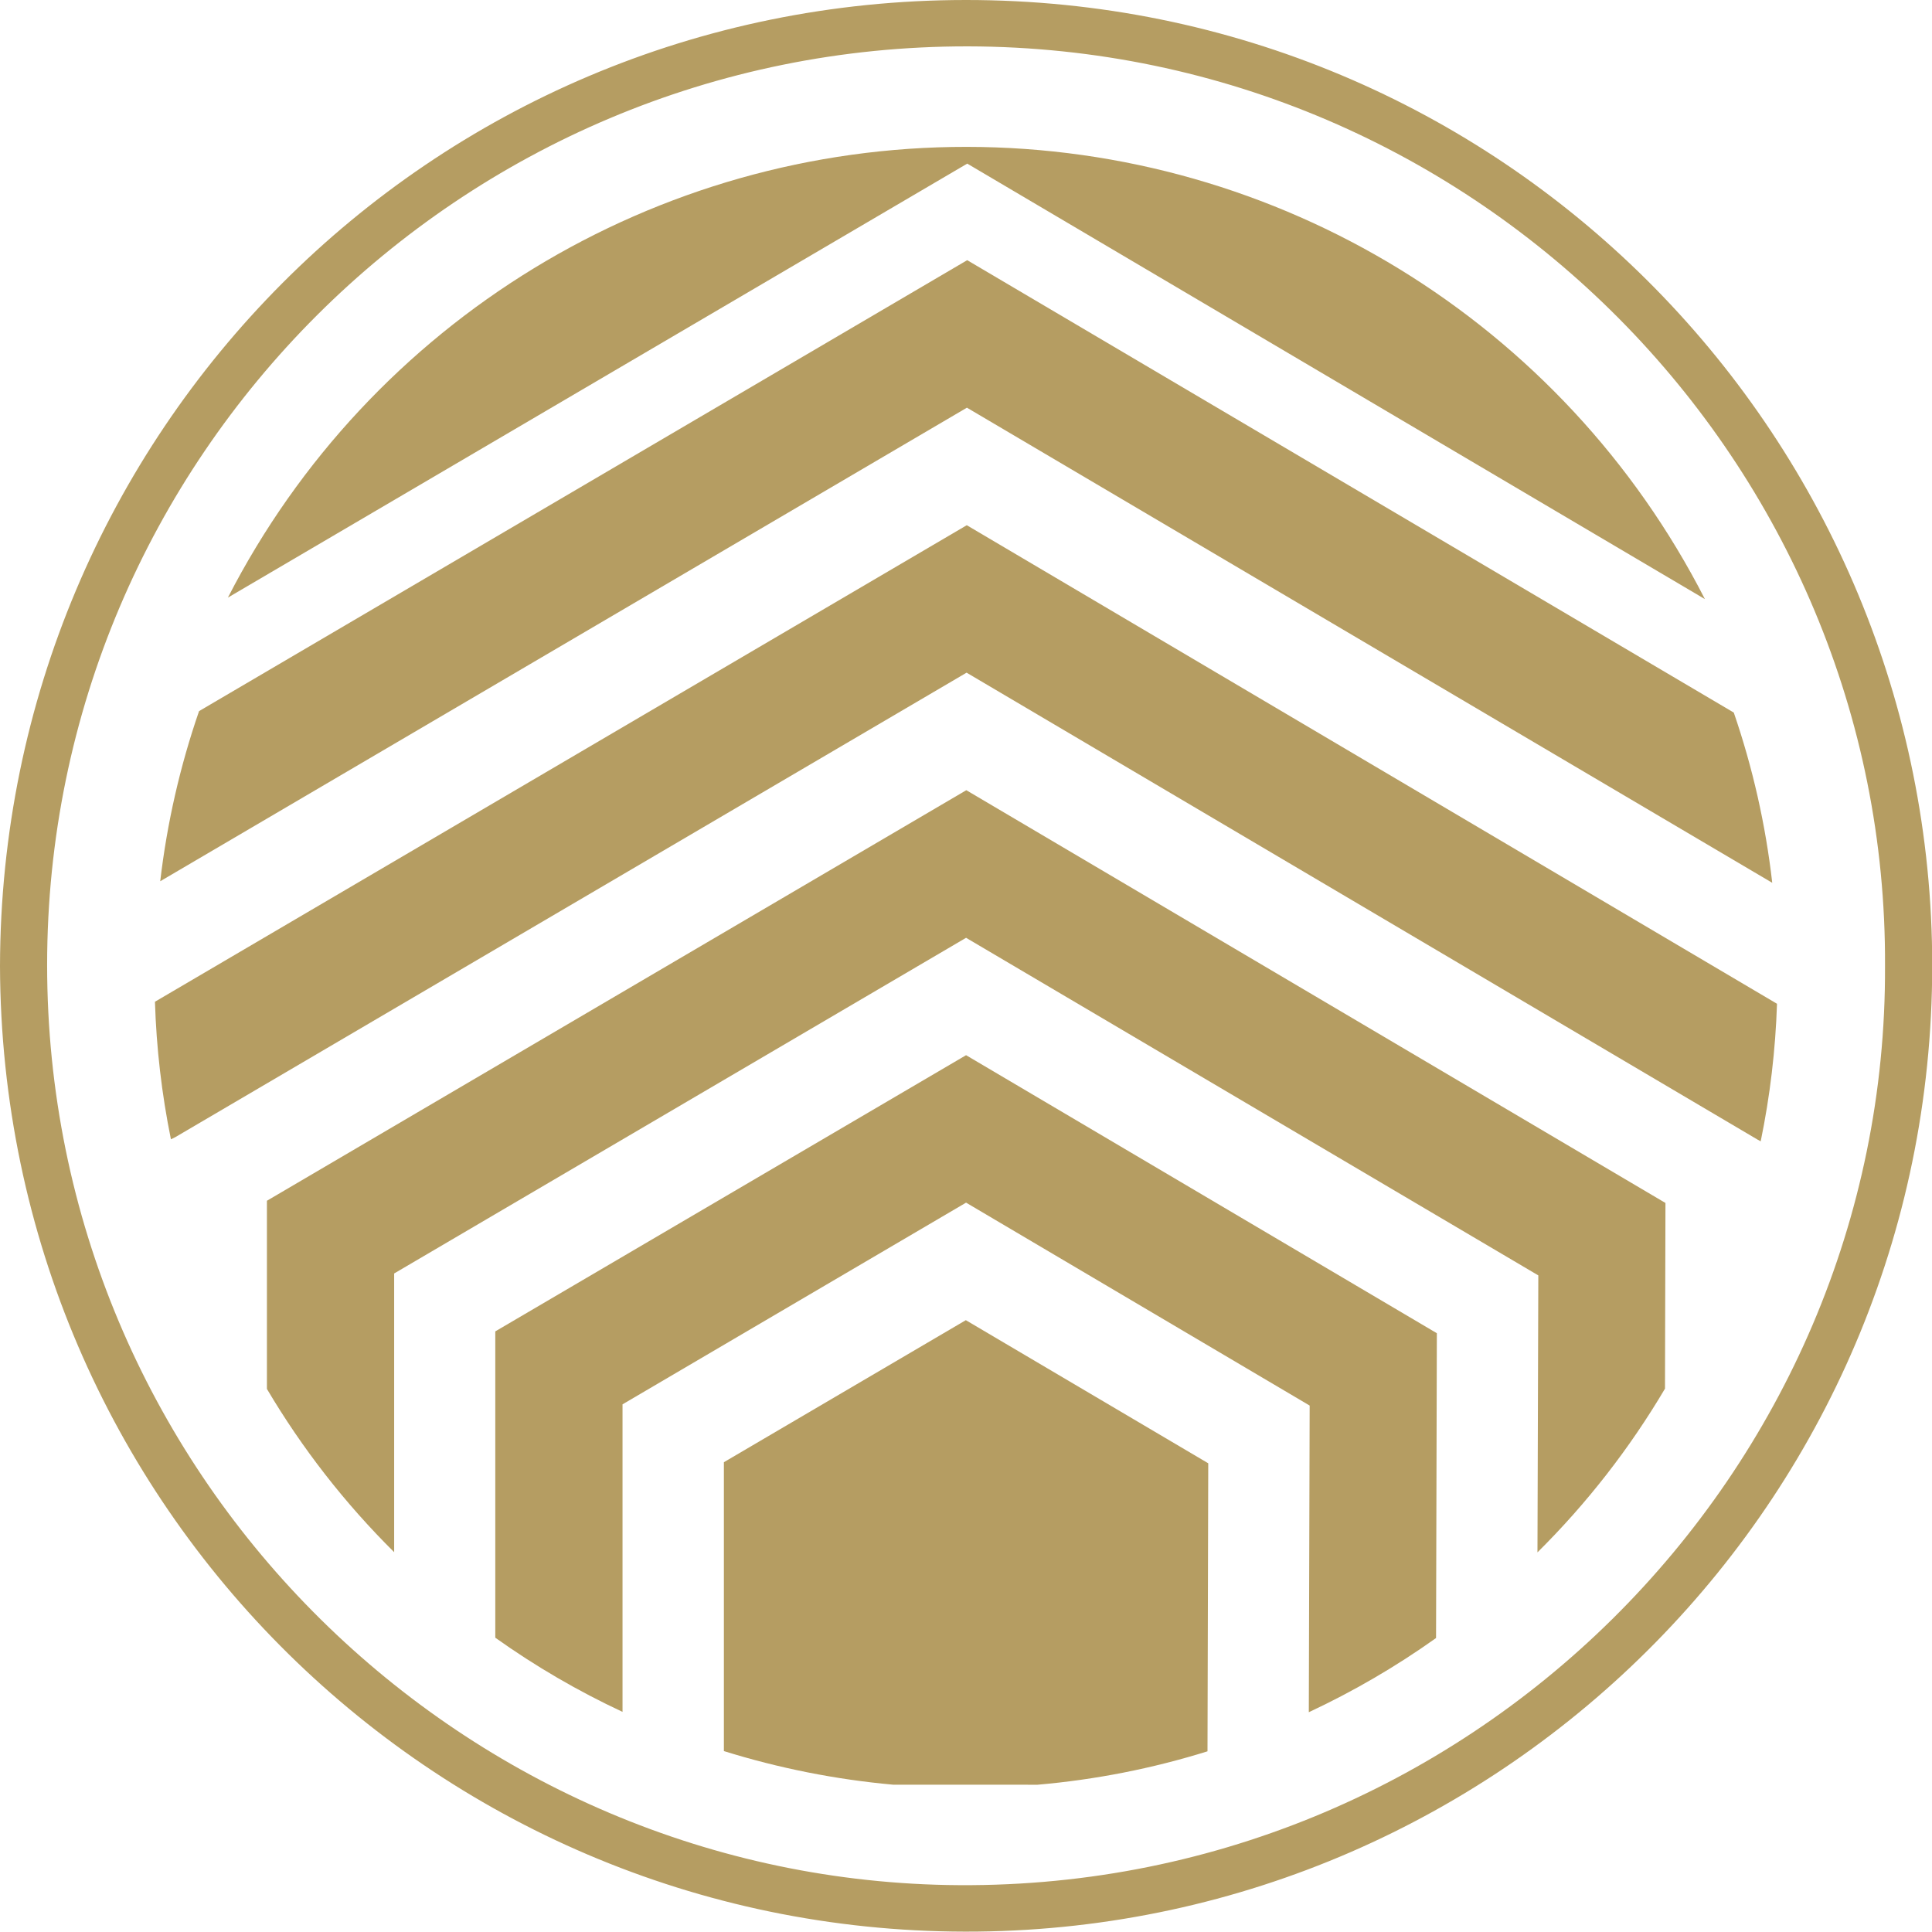
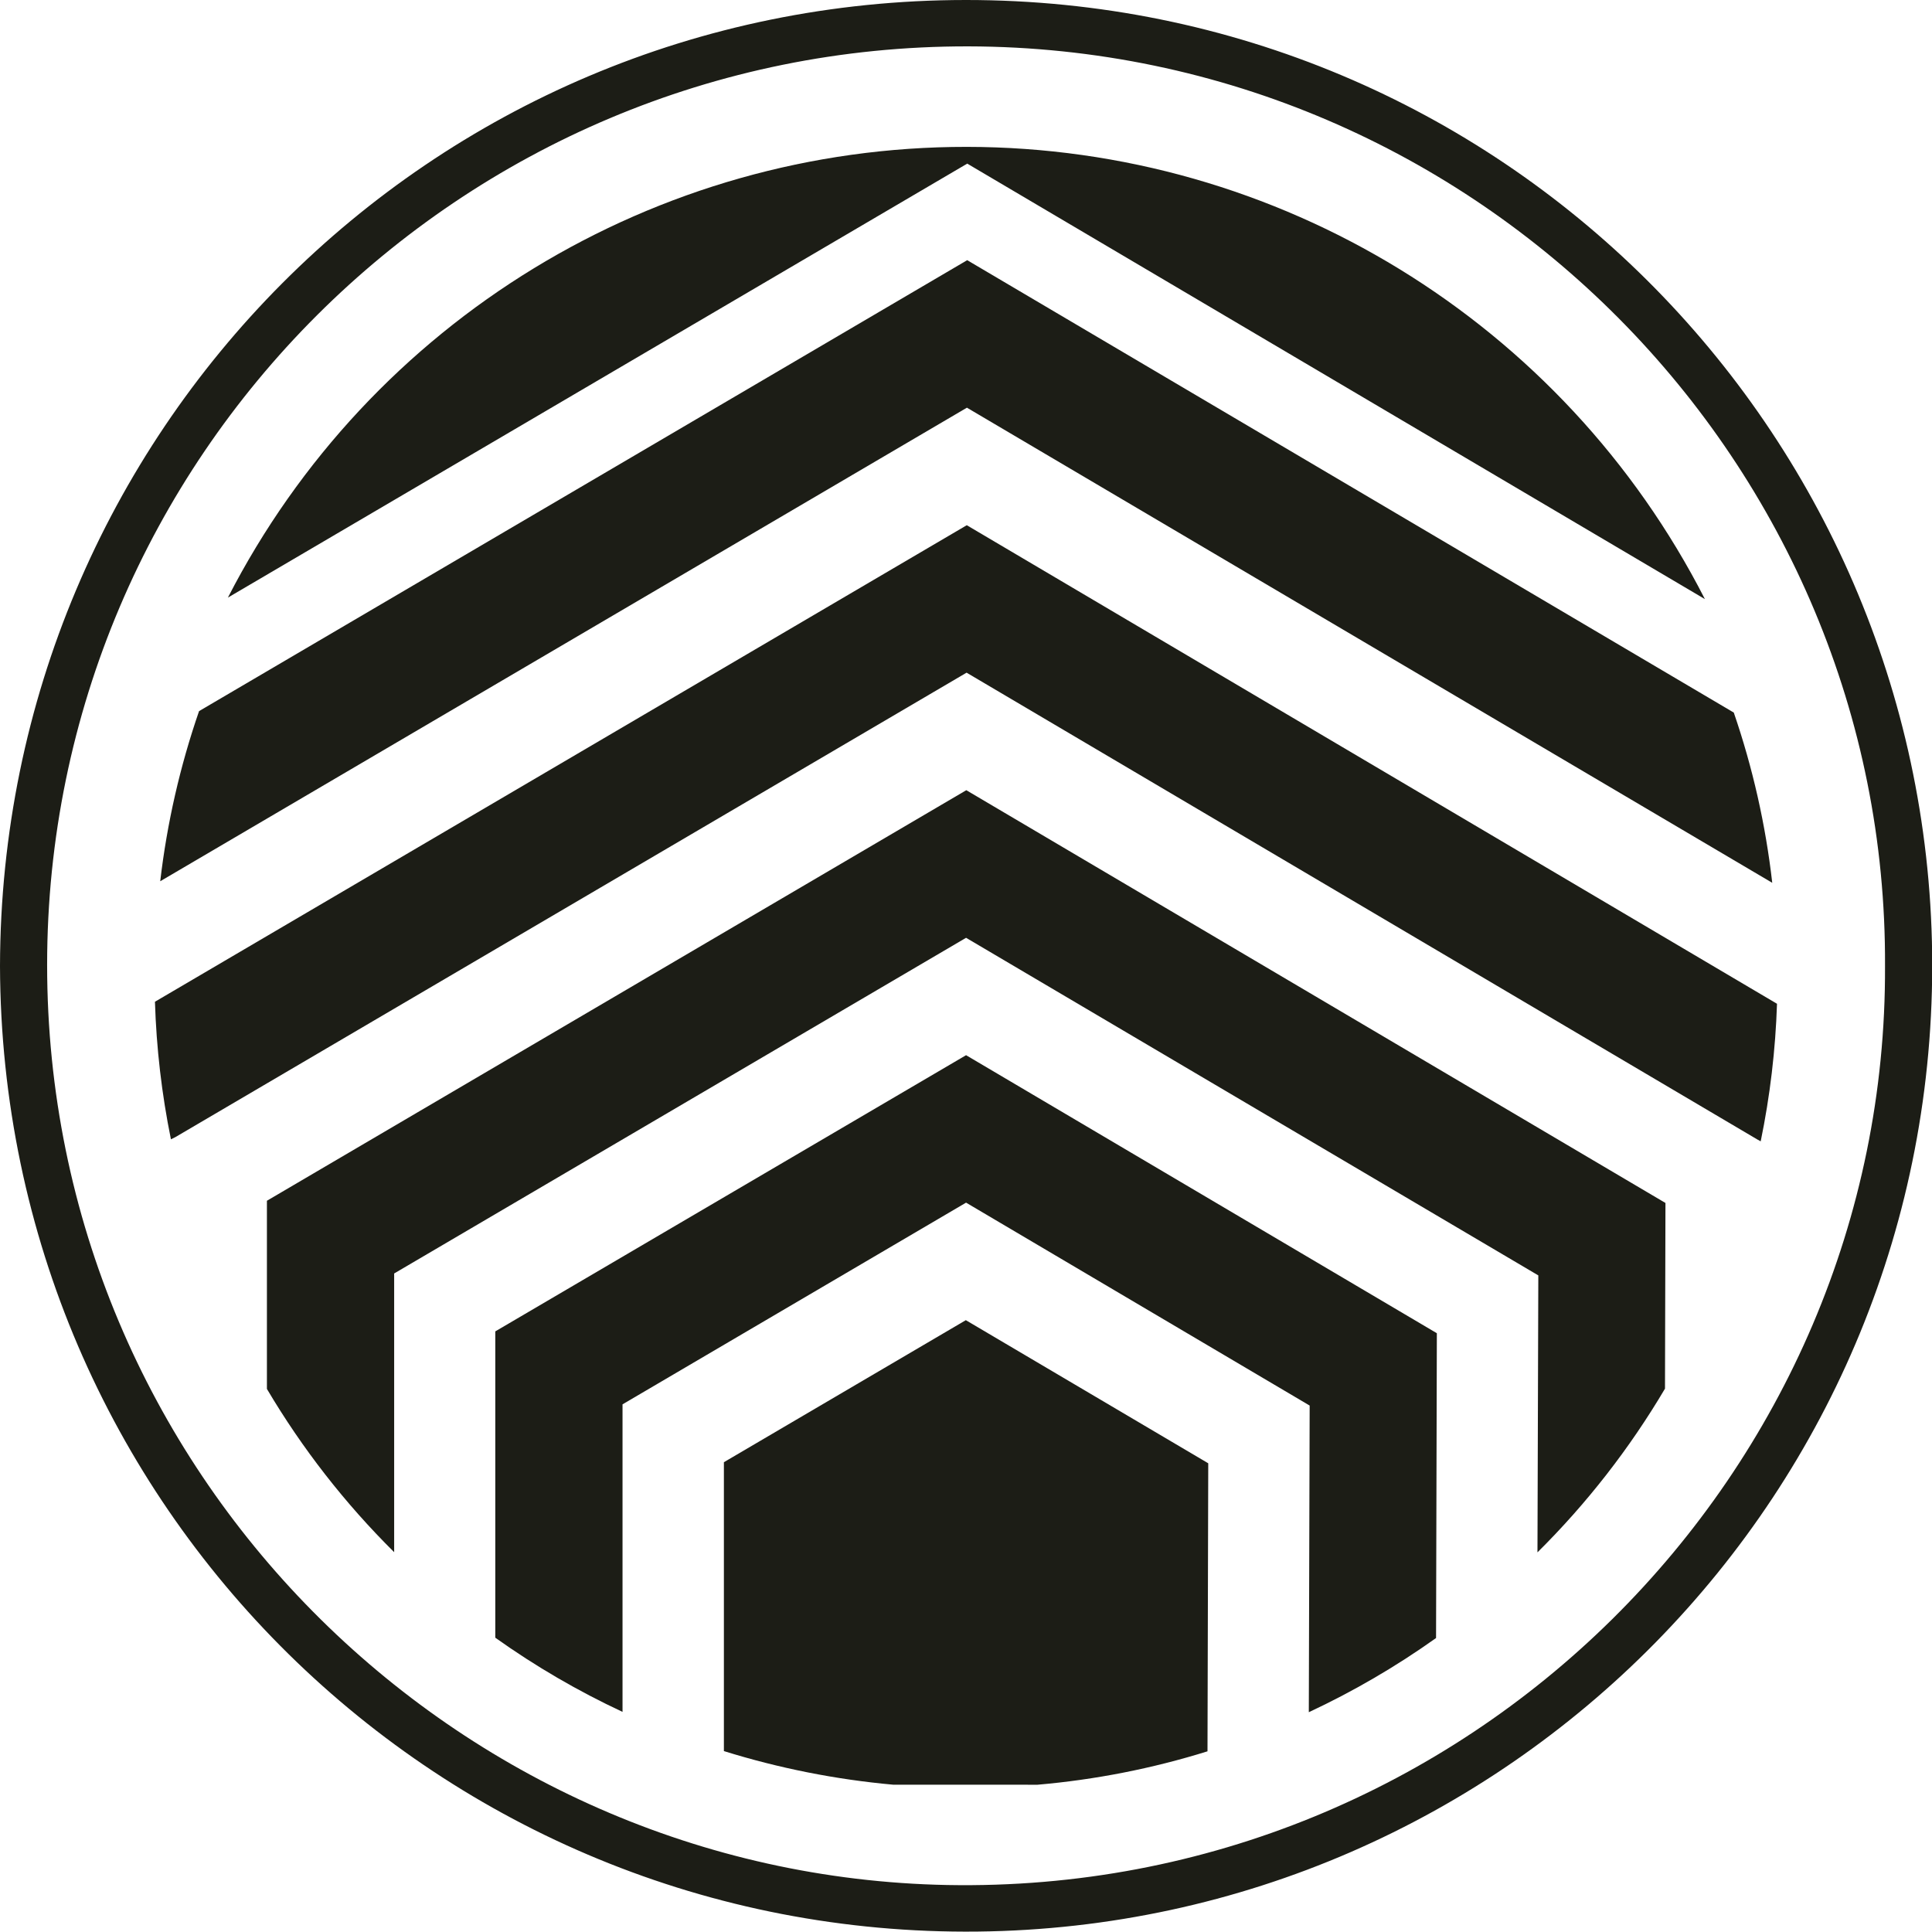
<svg xmlns="http://www.w3.org/2000/svg" viewBox="0 0 409.97 409.89">
  <defs>
-     <style>.cls-1{fill:#b59d62;}</style>
+     <style>.cls-1{fill:#1c1d16;}</style>
  </defs>
  <g id="Layer_2" data-name="Layer 2">
    <g id="Layer_1-2" data-name="Layer 1">
      <path class="cls-1" d="M0,205C.23,91.91,91.17.06,204.91,0,318.47-.06,408.62,91.24,410,202.32c1.37,114.35-90.32,206.33-202.58,207.56C93.68,411.13.35,319.77,0,205Zm400,0c.56-106.47-86.3-194.93-194.53-195.16C97.59,9.66,10,97.15,10,204.76S96.76,398,201,400C311.58,402.08,400.49,312.39,400,205Z" />
      <path class="cls-1" d="M361.78,127.13,205.25,34.72,48.36,126.81a176.07,176.07,0,0,1,313.42.32Z" />
      <path class="cls-1" d="M205.18,86.51,34,187a171.36,171.36,0,0,1,8.24-36.1l163-95.69,162.67,96a170.62,170.62,0,0,1,8.16,36.12Z" />
      <path class="cls-1" d="M372.93,241.81,205.11,142.74,37.19,241.31l-.92.45a173.57,173.57,0,0,1-3.39-29.19L205.15,111.45,377.08,213a172.33,172.33,0,0,1-3.46,29.19Z" />
      <path class="cls-1" d="M326.43,270.64,205,199,83.64,270.23v59.14a172.45,172.45,0,0,1-27-34.64V254.8l148.41-87.12,148.36,87.59-.1,39.4a172.22,172.22,0,0,1-27.06,34.74Z" />
      <path class="cls-1" d="M277.91,298.26,205,255.2,132.1,298v65.26a171.57,171.57,0,0,1-27-15.74v-65L205,223.91l99.9,59-.17,64.68a172.5,172.5,0,0,1-27,15.74Z" />
      <path class="cls-1" d="M189.51,378.71a173.24,173.24,0,0,1-35.9-7.13v-61.3l51.34-30.14,51.44,30.37-.16,61.12a170.64,170.64,0,0,1-36.07,7.09Z" />
    </g>
  </g>
</svg>
